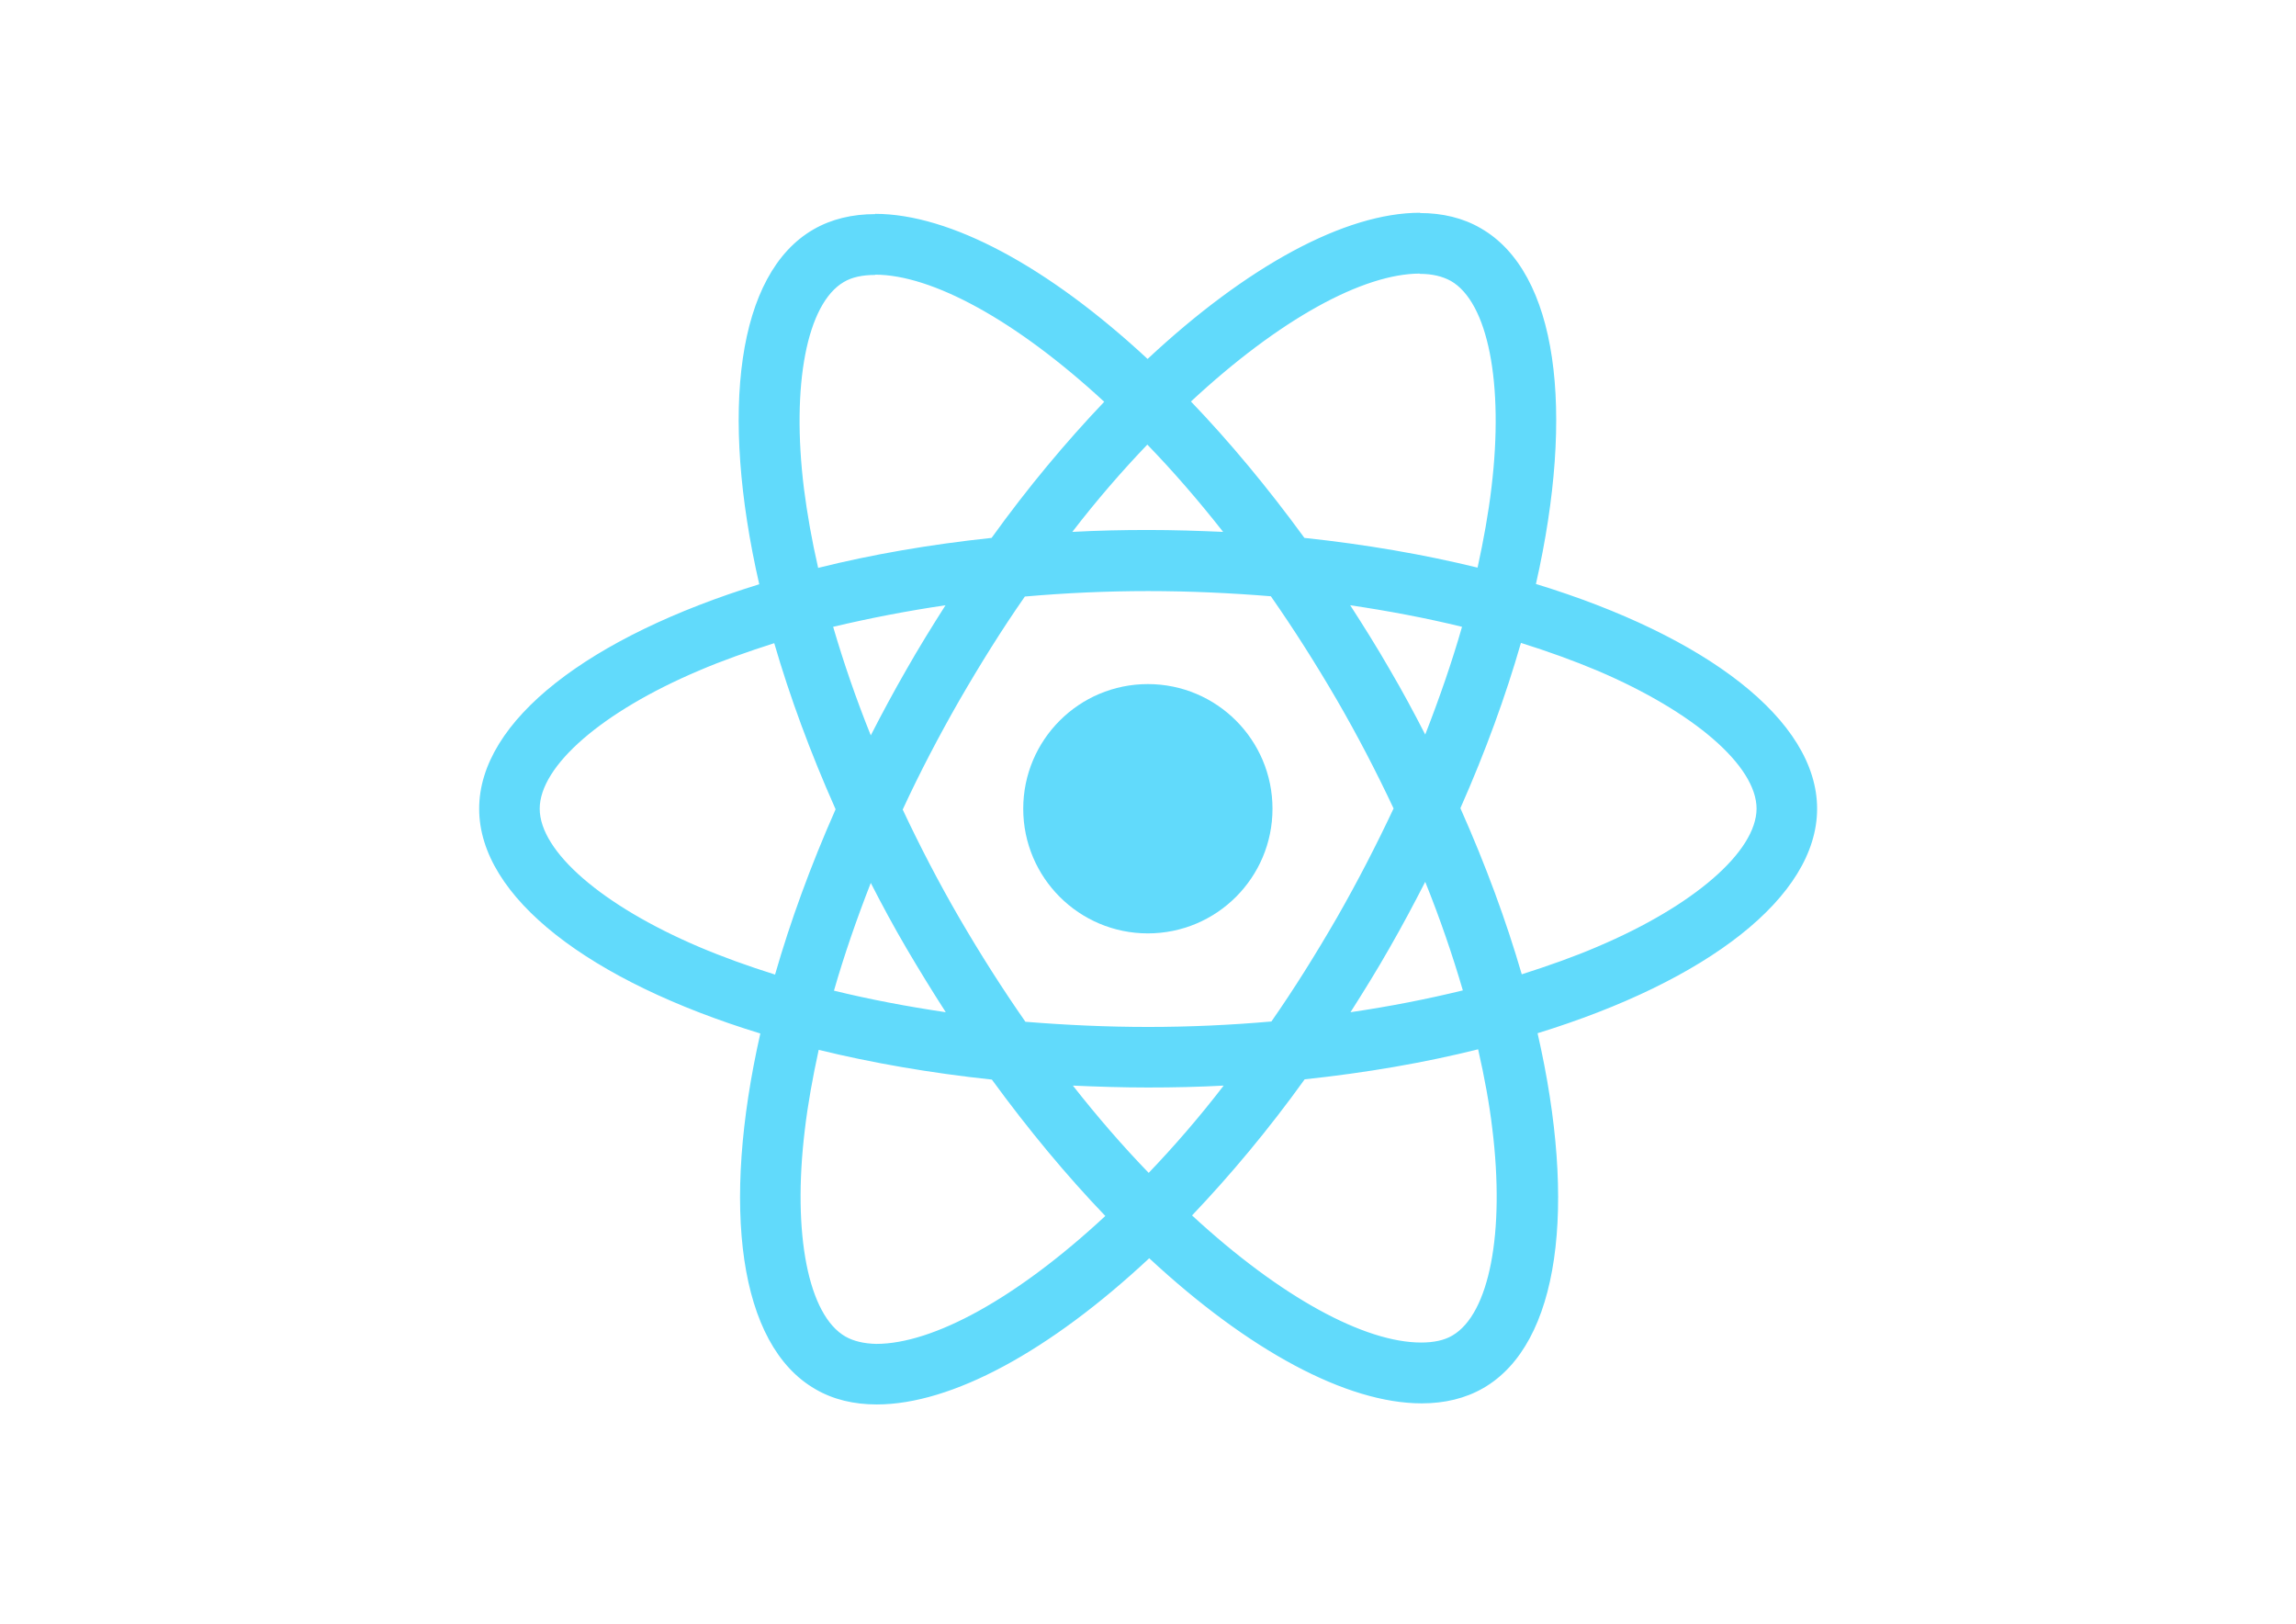
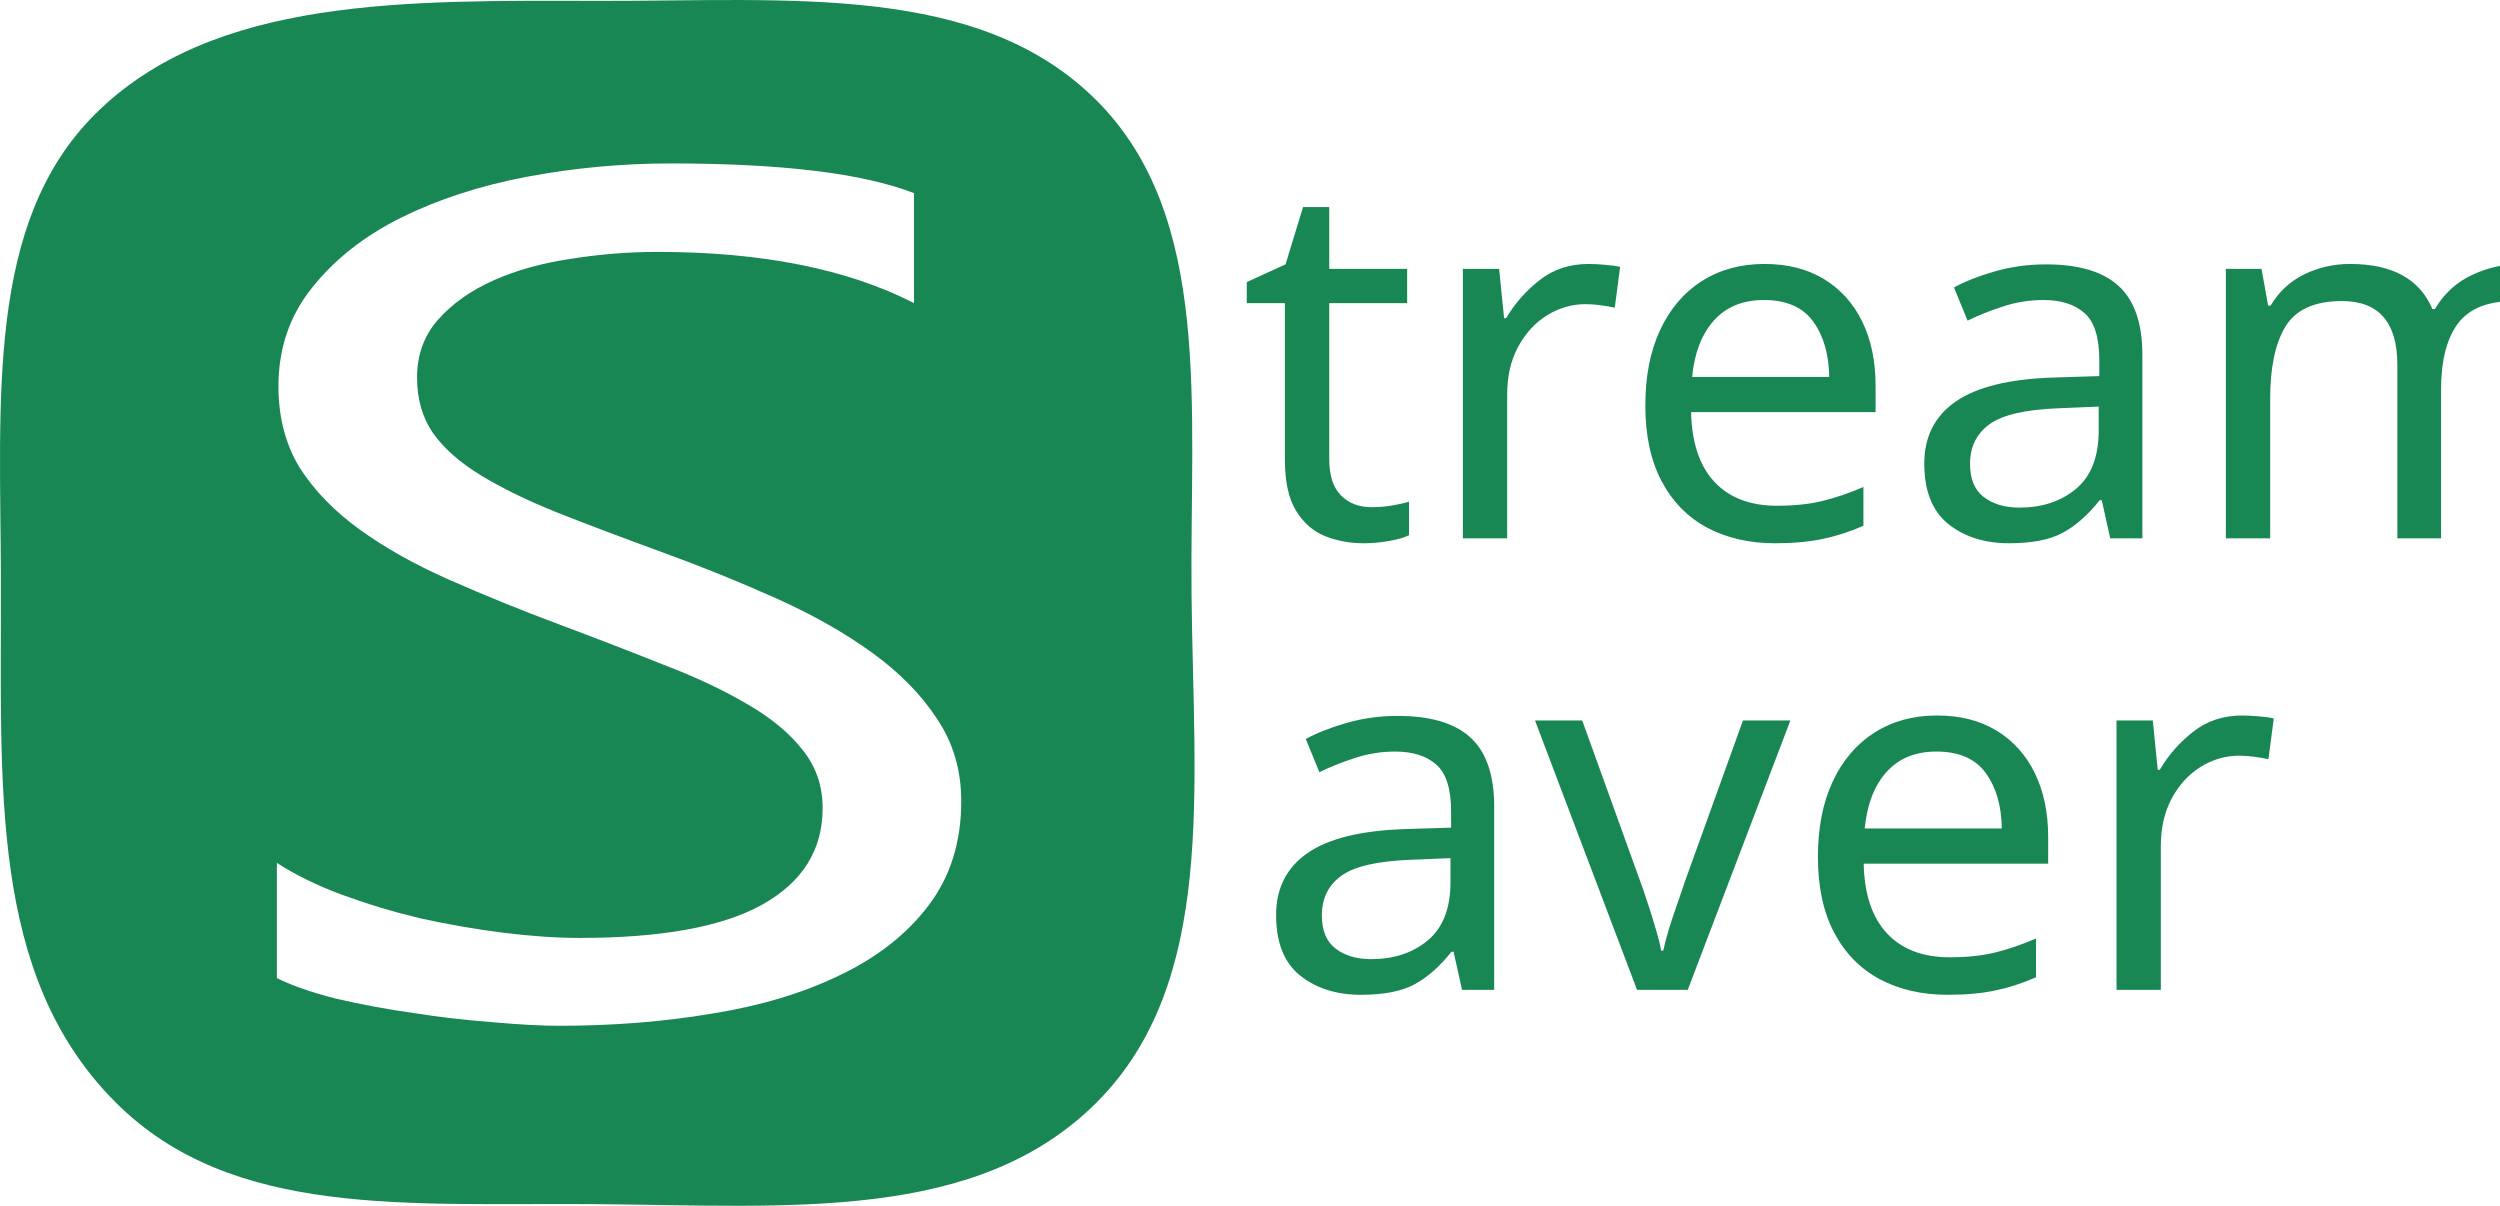
- <svg xmlns="http://www.w3.org/2000/svg" viewBox="0 0 841.9 595.3">
-   <g fill="#61DAFB">
-     <path d="M666.3 296.5c0-32.5-40.7-63.3-103.1-82.4 14.4-63.6 8-114.2-20.2-130.4-6.5-3.8-14.1-5.6-22.4-5.6v22.3c4.6 0 8.3.9 11.4 2.6 13.6 7.8 19.5 37.5 14.9 75.7-1.1 9.4-2.9 19.3-5.1 29.4-19.6-4.8-41-8.5-63.5-10.9-13.5-18.5-27.5-35.3-41.6-50 32.6-30.3 63.2-46.9 84-46.9V78c-27.5 0-63.5 19.6-99.9 53.6-36.4-33.8-72.4-53.2-99.9-53.2v22.3c20.7 0 51.4 16.5 84 46.6-14 14.7-28 31.4-41.3 49.9-22.6 2.4-44 6.1-63.6 11-2.3-10-4-19.7-5.2-29-4.7-38.2 1.1-67.9 14.6-75.8 3-1.8 6.9-2.6 11.5-2.6V78.5c-8.4 0-16 1.8-22.6 5.6-28.1 16.2-34.4 66.7-19.9 130.1-62.2 19.2-102.7 49.9-102.7 82.3 0 32.5 40.7 63.3 103.1 82.4-14.4 63.6-8 114.2 20.2 130.4 6.5 3.8 14.1 5.6 22.5 5.6 27.5 0 63.5-19.6 99.9-53.6 36.4 33.8 72.4 53.2 99.9 53.2 8.4 0 16-1.8 22.6-5.6 28.1-16.2 34.4-66.7 19.9-130.1 62-19.1 102.5-49.9 102.5-82.3zm-130.2-66.7c-3.7 12.9-8.3 26.2-13.5 39.5-4.1-8-8.4-16-13.1-24-4.6-8-9.5-15.8-14.4-23.4 14.2 2.1 27.9 4.7 41 7.9zm-45.8 106.5c-7.8 13.5-15.8 26.3-24.1 38.2-14.9 1.3-30 2-45.2 2-15.1 0-30.2-.7-45-1.9-8.3-11.9-16.4-24.6-24.2-38-7.6-13.1-14.5-26.4-20.8-39.8 6.2-13.4 13.2-26.8 20.7-39.9 7.8-13.5 15.8-26.3 24.1-38.2 14.9-1.3 30-2 45.2-2 15.1 0 30.2.7 45 1.9 8.3 11.9 16.4 24.6 24.2 38 7.6 13.1 14.5 26.4 20.8 39.8-6.3 13.4-13.2 26.8-20.7 39.9zm32.3-13c5.4 13.4 10 26.8 13.8 39.8-13.1 3.2-26.9 5.9-41.2 8 4.9-7.7 9.8-15.6 14.4-23.7 4.6-8 8.9-16.1 13-24.1zM421.2 430c-9.3-9.6-18.6-20.3-27.8-32 9 .4 18.2.7 27.5.7 9.4 0 18.7-.2 27.8-.7-9 11.7-18.3 22.4-27.5 32zm-74.4-58.9c-14.2-2.1-27.9-4.7-41-7.9 3.7-12.9 8.3-26.2 13.5-39.5 4.1 8 8.4 16 13.1 24 4.7 8 9.5 15.8 14.4 23.4zM420.7 163c9.3 9.6 18.6 20.3 27.8 32-9-.4-18.2-.7-27.5-.7-9.4 0-18.7.2-27.8.7 9-11.7 18.3-22.4 27.5-32zm-74 58.9c-4.9 7.7-9.8 15.6-14.4 23.7-4.6 8-8.9 16-13 24-5.4-13.4-10-26.8-13.8-39.8 13.1-3.1 26.9-5.8 41.2-7.9zm-90.5 125.2c-35.4-15.1-58.3-34.9-58.3-50.6 0-15.7 22.9-35.6 58.3-50.6 8.6-3.7 18-7 27.7-10.1 5.7 19.6 13.2 40 22.5 60.9-9.2 20.8-16.6 41.1-22.2 60.6-9.9-3.1-19.3-6.5-28-10.2zM310 490c-13.6-7.8-19.5-37.5-14.9-75.7 1.1-9.4 2.9-19.3 5.1-29.4 19.6 4.8 41 8.5 63.5 10.9 13.5 18.5 27.5 35.3 41.6 50-32.6 30.3-63.2 46.9-84 46.9-4.5-.1-8.3-1-11.3-2.7zm237.2-76.2c4.7 38.2-1.1 67.9-14.6 75.8-3 1.8-6.9 2.6-11.5 2.6-20.7 0-51.4-16.5-84-46.6 14-14.7 28-31.4 41.3-49.9 22.6-2.4 44-6.1 63.6-11 2.3 10.1 4.1 19.8 5.2 29.1zm38.5-66.7c-8.6 3.7-18 7-27.7 10.1-5.7-19.6-13.2-40-22.5-60.9 9.2-20.8 16.6-41.1 22.2-60.6 9.9 3.1 19.3 6.5 28.1 10.2 35.4 15.1 58.3 34.9 58.3 50.6-.1 15.7-23 35.6-58.4 50.6zM320.8 78.4z" />
-     <circle cx="420.9" cy="296.5" r="45.7" />
-     <path d="M520.5 78.1z" />
-   </g>
+ <svg xmlns="http://www.w3.org/2000/svg" width="716.218" height="345.448" viewBox="0 0 189.499 91.4">
+   <path style="fill:#198754;stroke-width:.265" d="M20.766 22.07c-8.222 8.222-7.158 21.506-7.113 35.16.05 15.67-.977 30.047 8.7 39.725 8.828 8.827 22.189 7.59 36.499 7.712 14.71.125 28.785 1.361 37.858-7.712 9.091-9.092 7.337-23.743 7.194-38.481-.14-14.28 1.615-28.654-7.194-37.463-8.927-8.927-23.207-7.53-37.68-7.553-14.549-.024-29.29-.362-38.264 8.611Zm43.654 3.71c8.437 0 14.586.75 18.446 2.25v8.336c-5.054-2.588-11.541-3.881-19.46-3.881-2.19 0-4.379.176-6.567.529-2.19.323-4.14.867-5.85 1.632-1.712.764-3.105 1.75-4.18 2.955-1.074 1.205-1.612 2.676-1.612 4.41 0 1.618.399 3.014 1.195 4.19.835 1.176 2.049 2.25 3.64 3.22 1.593.97 3.523 1.911 5.792 2.823 2.308.911 4.954 1.911 7.94 3a128.974 128.974 0 0 1 8.715 3.528c2.746 1.235 5.154 2.602 7.223 4.101 2.07 1.5 3.701 3.16 4.895 4.984 1.234 1.823 1.85 3.91 1.85 6.263 0 3.117-.835 5.763-2.507 7.94-1.631 2.146-3.86 3.895-6.686 5.247-2.785 1.353-6.009 2.323-9.67 2.911-3.662.618-7.522.927-11.582.927-1.353 0-3.024-.088-5.014-.265a75.434 75.434 0 0 1-6.089-.706 66.566 66.566 0 0 1-5.91-1.102c-1.83-.47-3.303-.985-4.417-1.544v-8.733c1.353.882 2.965 1.676 4.835 2.382a53.38 53.38 0 0 0 5.97 1.808c2.109.47 4.218.838 6.327 1.103 2.11.265 4.06.397 5.85.397 6.17 0 10.766-.838 13.79-2.514 3.065-1.706 4.597-4.146 4.597-7.322 0-1.705-.517-3.19-1.552-4.454-.995-1.265-2.388-2.411-4.179-3.44-1.79-1.059-3.92-2.059-6.387-3a388.795 388.795 0 0 0-7.88-3.043 153.11 153.11 0 0 1-8.358-3.396C45 56.169 42.75 54.905 40.84 53.523c-1.91-1.382-3.423-2.94-4.537-4.675-1.075-1.765-1.612-3.823-1.612-6.175 0-2.882.856-5.38 2.567-7.498 1.711-2.146 3.96-3.91 6.746-5.293 2.785-1.382 5.95-2.41 9.491-3.087a58.757 58.757 0 0 1 10.925-1.014z" transform="translate(-13.585 -13.391)" />
+   <text xml:space="preserve" style="font-style:normal;font-variant:normal;font-weight:400;font-stretch:normal;font-size:38.1px;font-family:'Yu Gothic UI';-inkscape-font-specification:'Yu Gothic UI';fill:#198754;stroke-width:.265" x="107.481" y="54.194" transform="translate(-13.585 -13.391)">
+     <tspan style="font-style:normal;font-variant:normal;font-weight:400;font-stretch:normal;font-family:'Yu Gothic UI';-inkscape-font-specification:'Yu Gothic UI';fill:#198754;stroke-width:.265" x="107.481" y="54.194">tream</tspan>
+   </text>
+   <text xml:space="preserve" style="font-style:normal;font-variant:normal;font-weight:400;font-stretch:normal;font-size:38.1px;font-family:'Yu Gothic UI';-inkscape-font-specification:'Yu Gothic UI';fill:#198754;stroke-width:.265" x="108.562" y="88.423" transform="translate(-13.585 -13.391)">
+     <tspan style="font-style:normal;font-variant:normal;font-weight:400;font-stretch:normal;font-family:'Yu Gothic UI';-inkscape-font-specification:'Yu Gothic UI';fill:#198754;stroke-width:.265" x="108.562" y="88.423">aver</tspan>
+   </text>
</svg>
